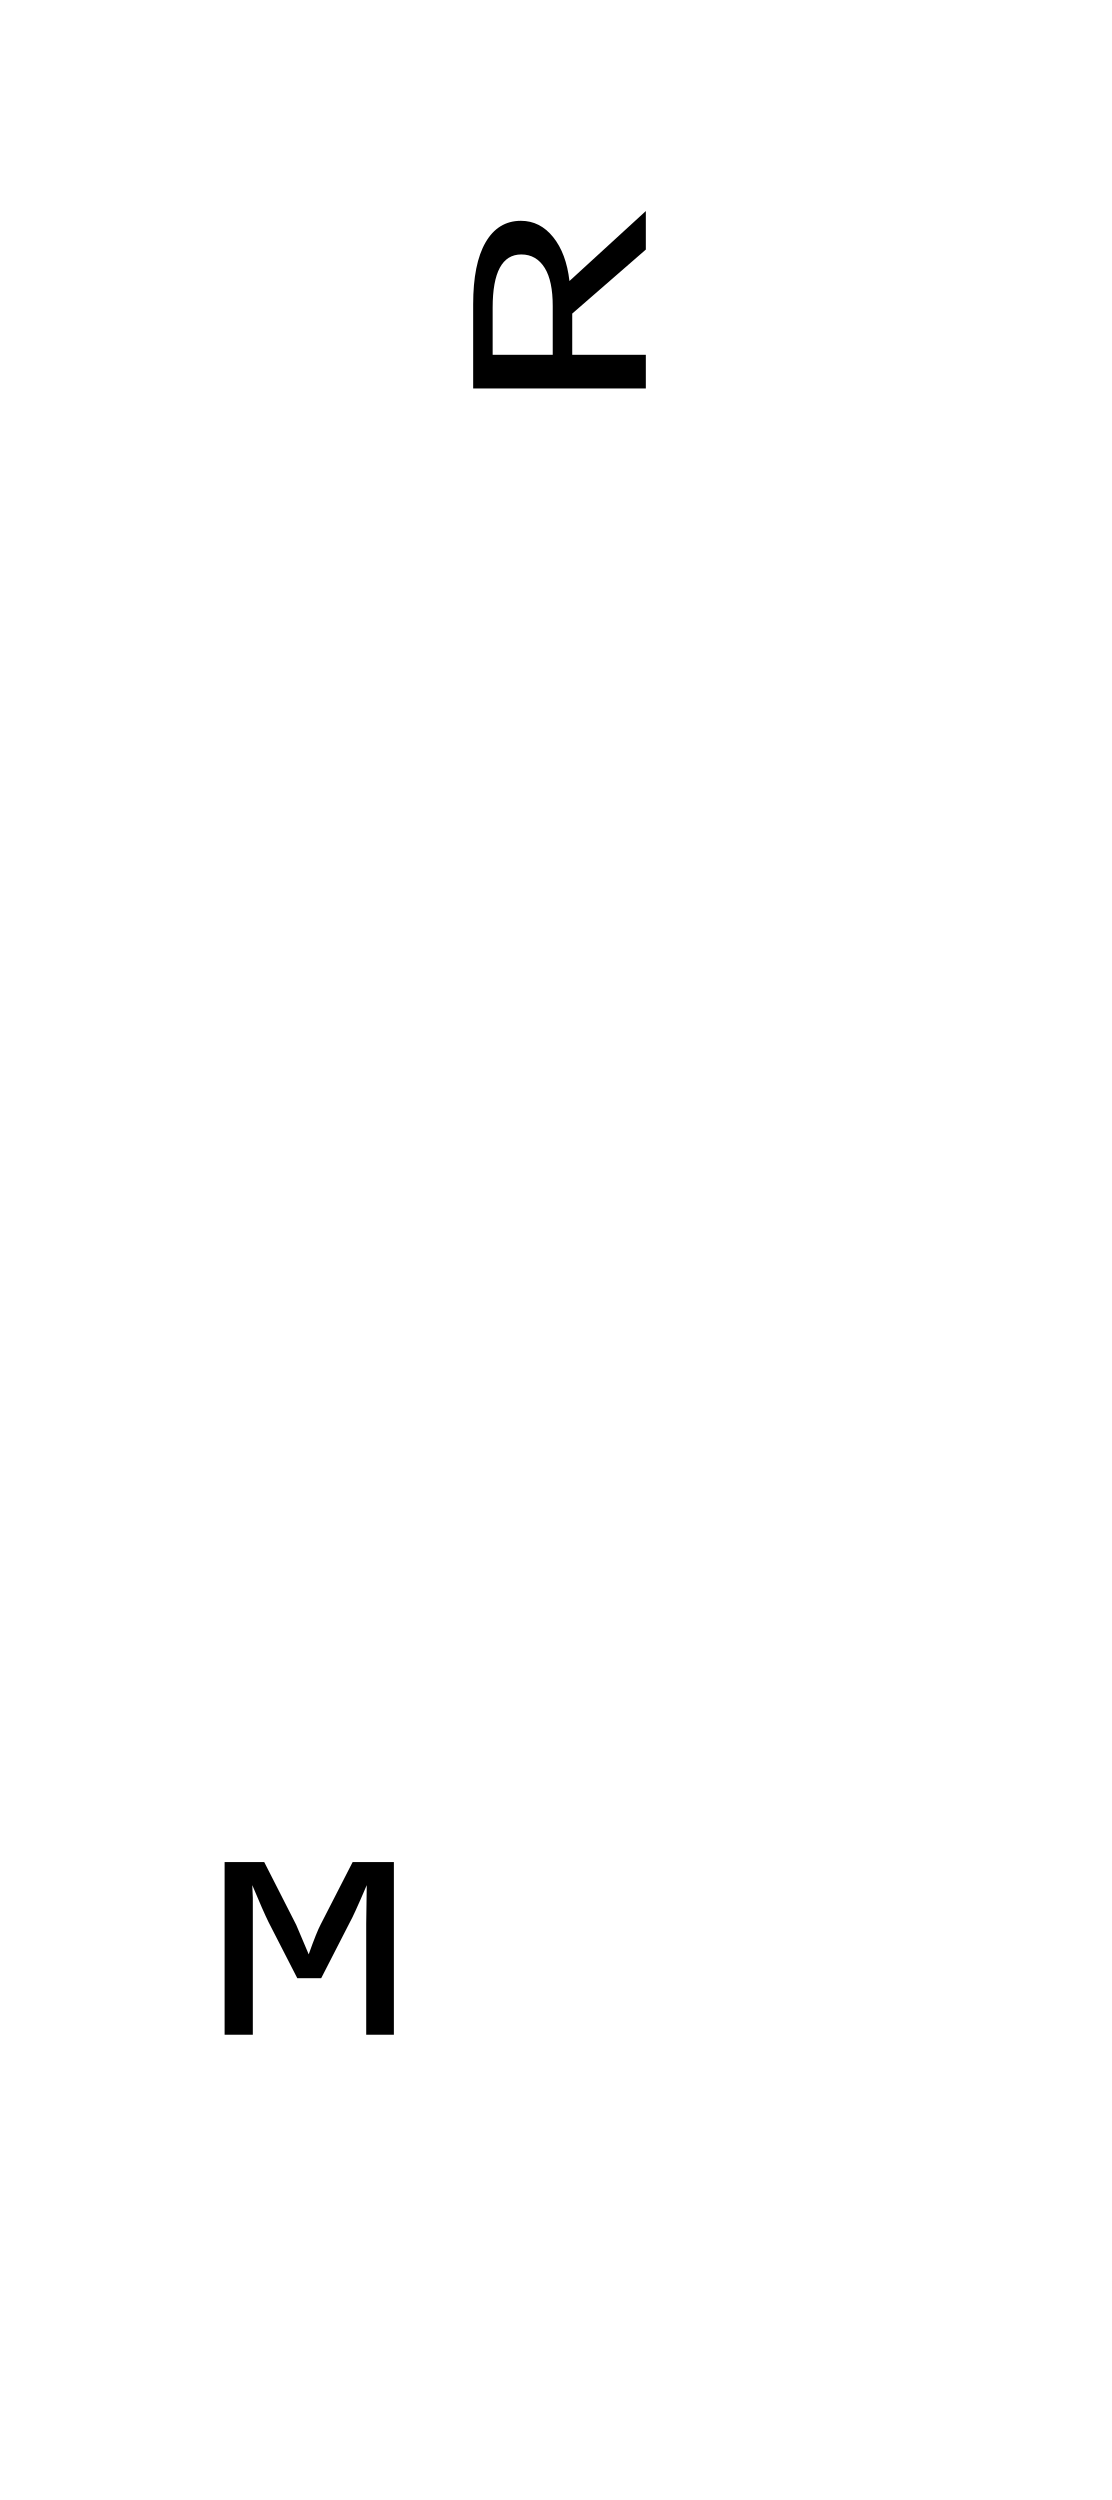
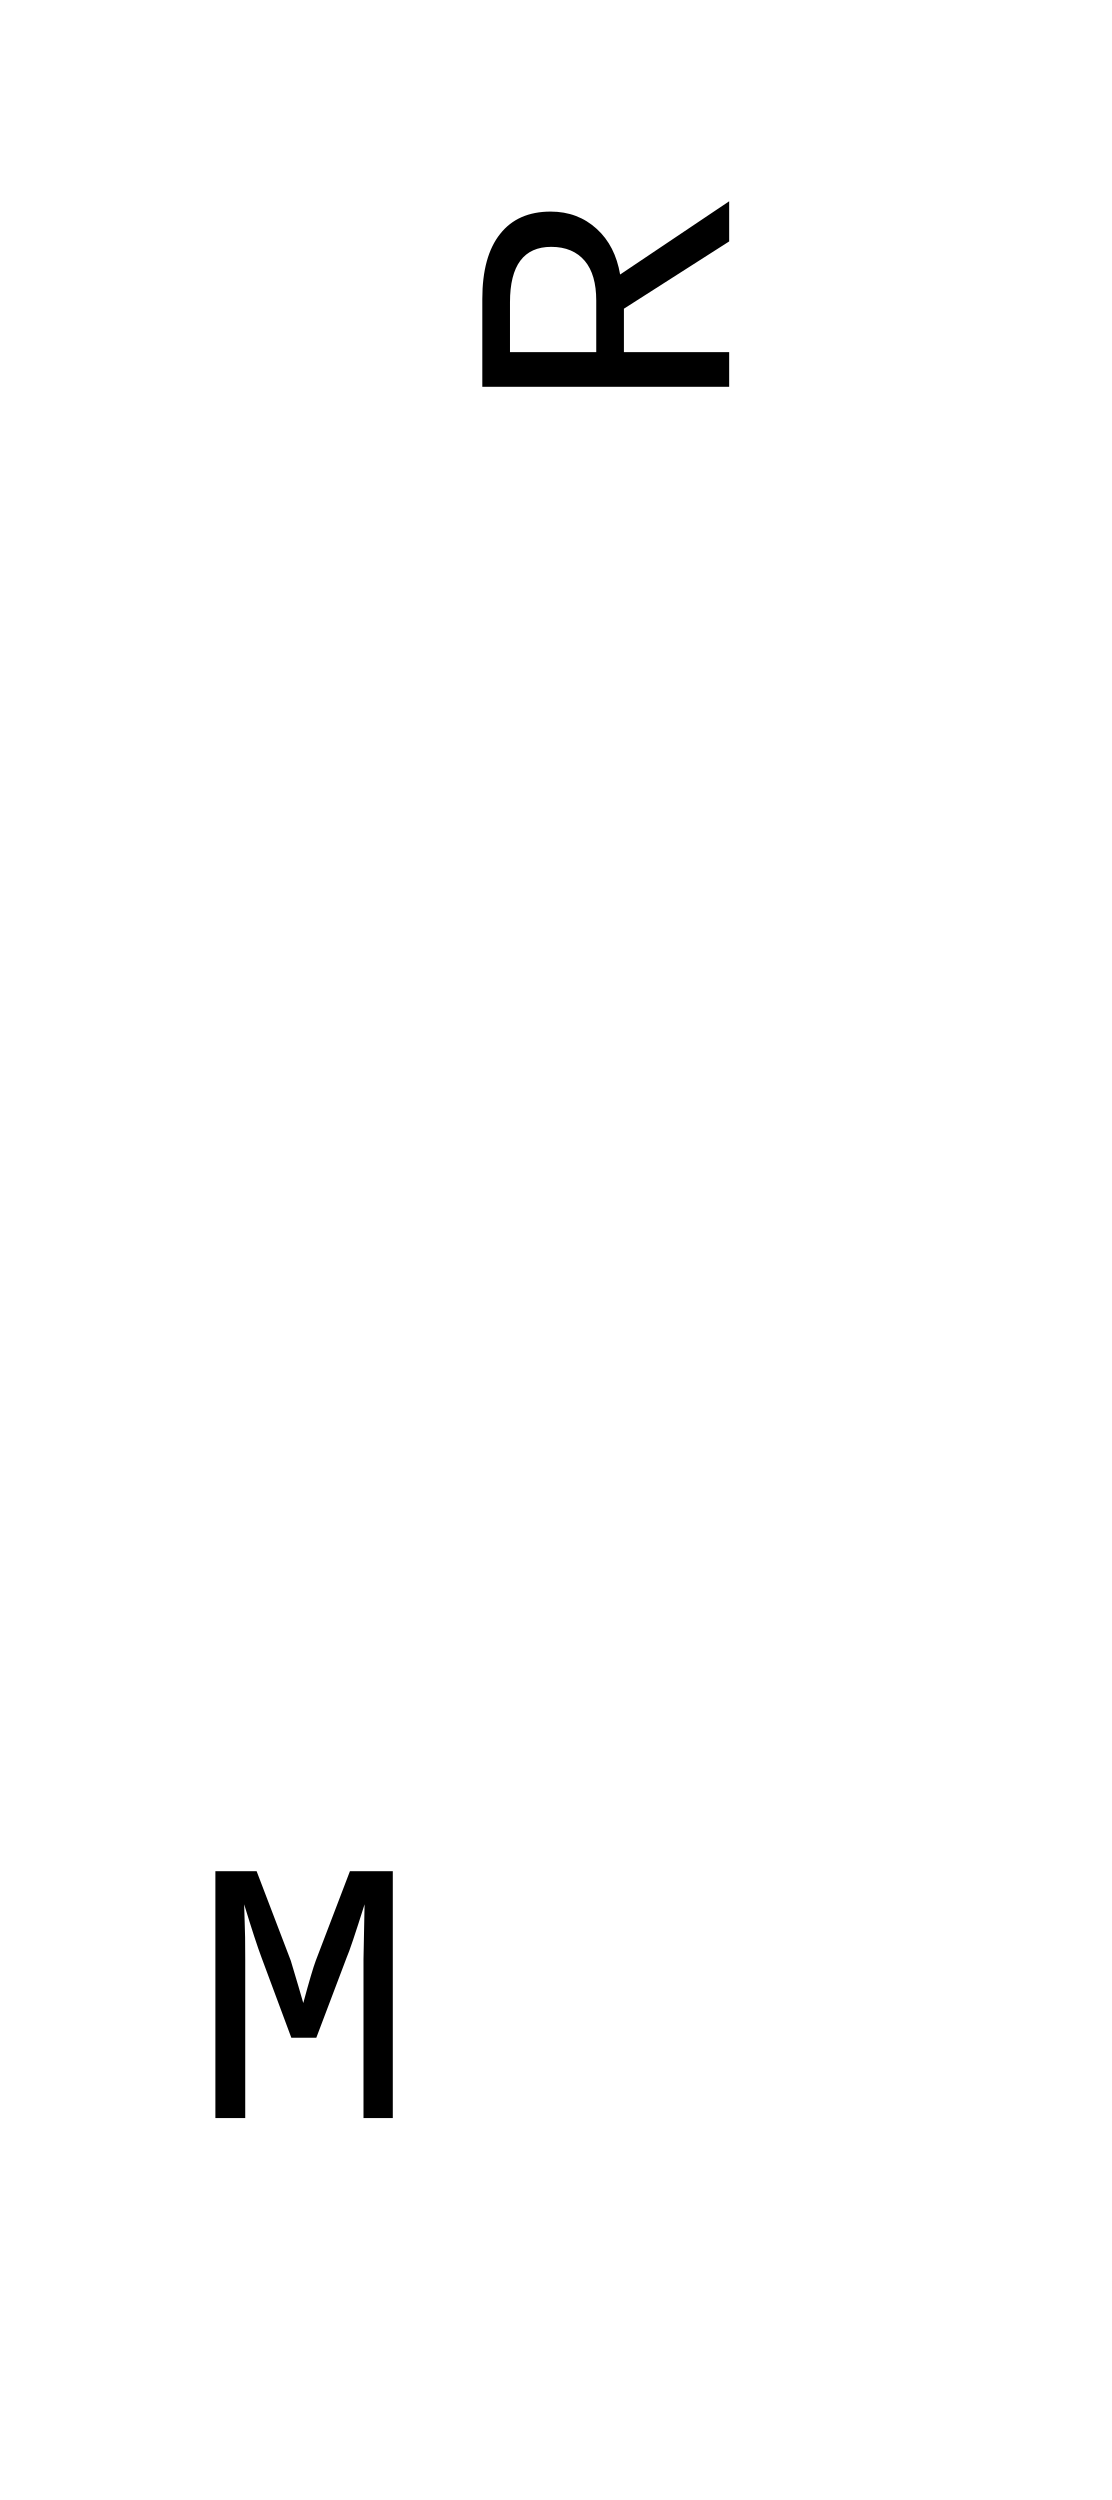
<svg xmlns="http://www.w3.org/2000/svg" width="32.0" height="72.0" version="1.1">
-   <g transform="translate(12.0,12.0) rotate(-90.0) scale(1.0,0.7333333)">
-     <text x="0.0" y="9.0" font-family="Courier New, monospace" font-size="10.29" font-style="" font-weight="" xml:space="preserve" fill="#000000">R</text>
+   <g transform="translate(12.0,12.0) rotate(-90) scale(1.0,1.0)">
+     <text x="0.0" y="9.0" font-family="Courier New, monospace" font-size="10.79" font-style="" font-weight="" xml:space="preserve" fill="#000000">R</text>
  </g>
-   <g transform="translate(12.0,52.0) scale(-1.0,0.7333333)">
-     <text x="0.0" y="9.0" font-family="Courier New, monospace" font-size="10.29" font-style="" font-weight="" xml:space="preserve" fill="#000000">M</text>
+   <g transform="translate(12.0,52.0) scale(-1.0,1.0)">
+     <text x="0.0" y="9.0" font-family="Courier New, monospace" font-size="10.79" font-style="" font-weight="" xml:space="preserve" fill="#000000">M</text>
  </g>
</svg>
